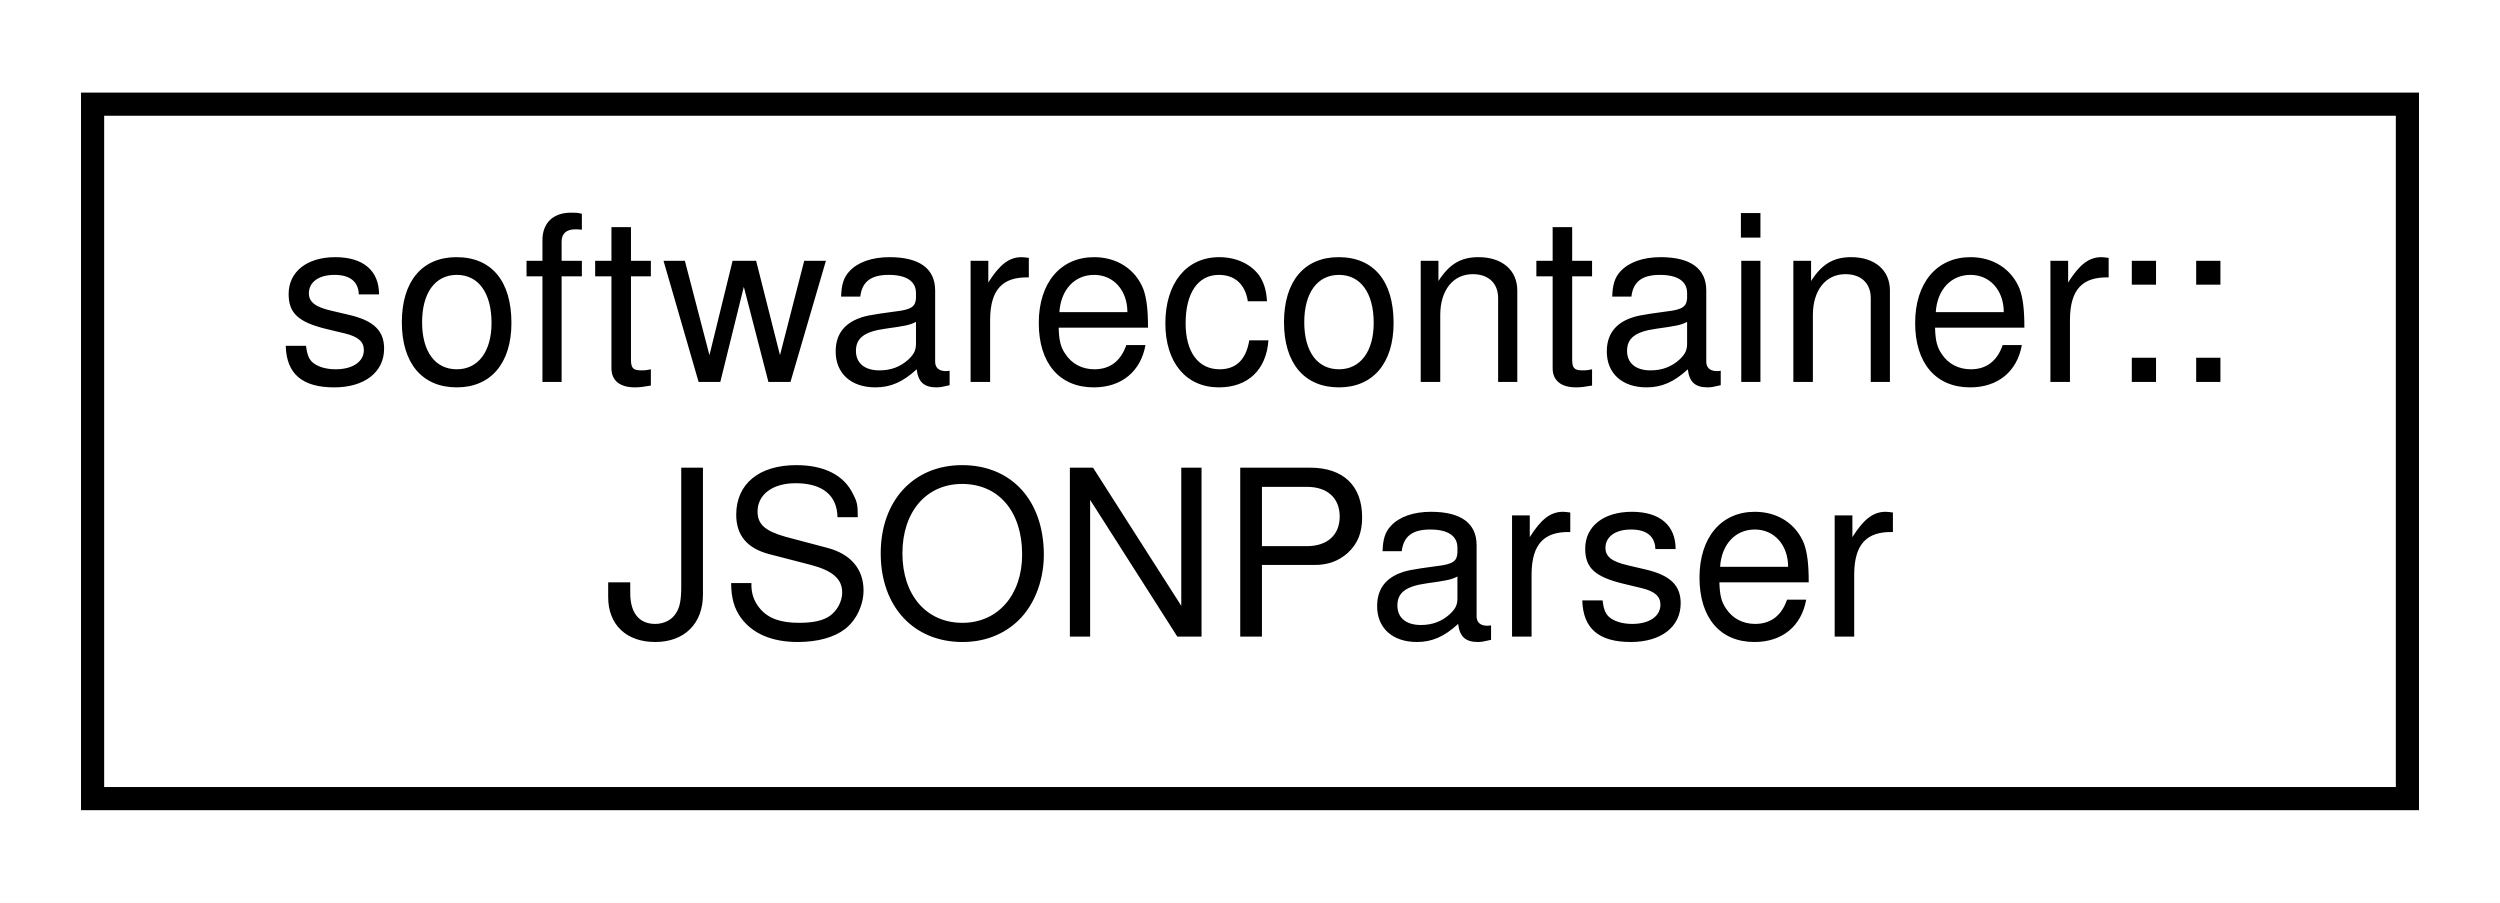
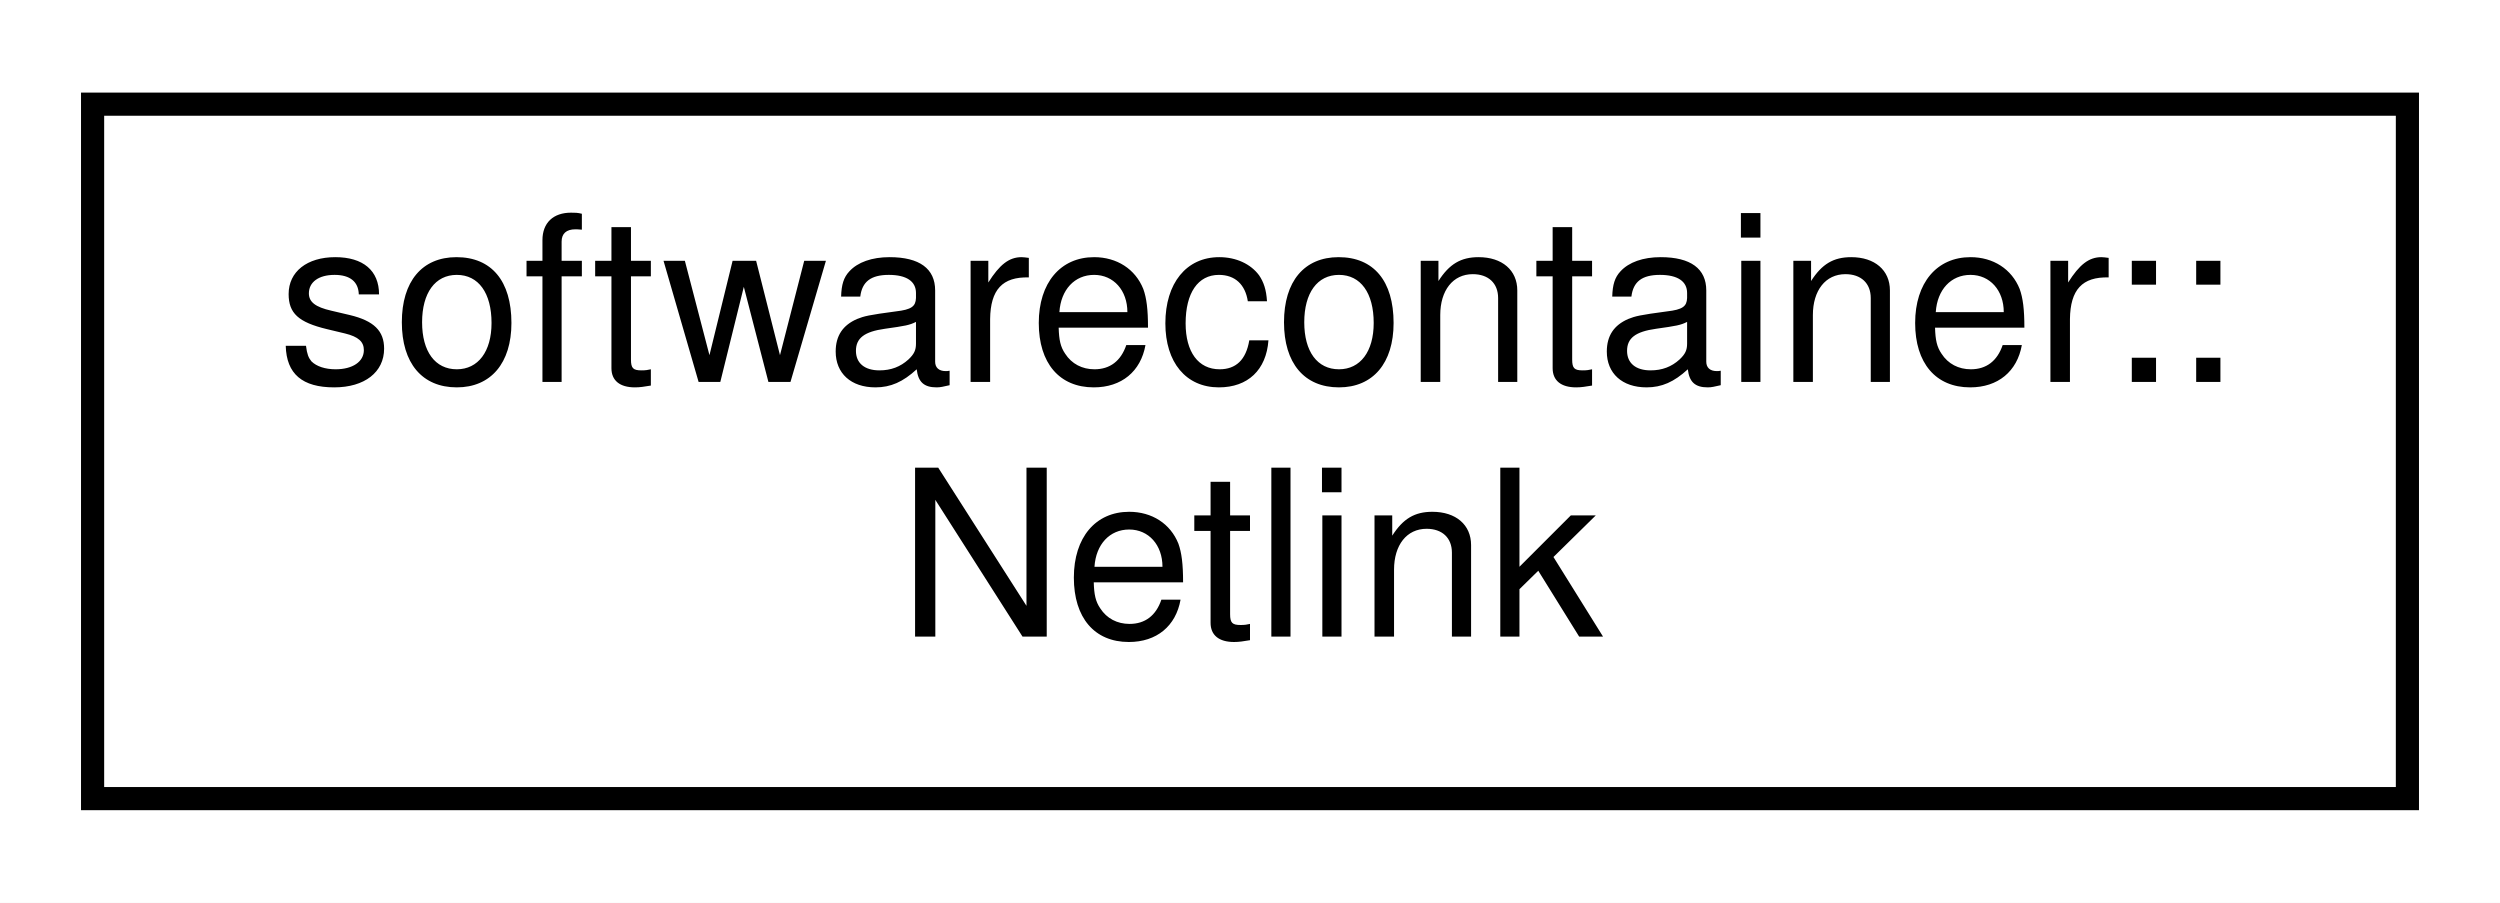
<svg xmlns="http://www.w3.org/2000/svg" xmlns:xlink="http://www.w3.org/1999/xlink" width="108pt" height="39pt" viewBox="0.00 0.00 108.00 39.00">
  <g id="graph0" class="graph" transform="scale(1 1) rotate(0) translate(4 35)">
    <polygon fill="white" stroke="none" points="-4,4 -4,-35 104,-35 104,4 -4,4" />
    <g id="node1" class="node">
      <g id="a_node1">
-         <a xlink:href="classsoftwarecontainer_1_1_j_s_o_n_parser.html" target="_top" xlink:title="Convenience layer for the Jansson JSON parser. ">
+         <a xlink:href="classsoftwarecontainer_1_1_netlink.html" target="_top" xlink:title="Handles various network operations over netlink. ">
          <polygon fill="white" stroke="black" points="0,-0.5 0,-30.5 100,-30.5 100,-0.5 0,-0.5" />
          <text text-anchor="start" x="8" y="-18.5" font-family="Helvetica,sans-Serif" font-size="10.00">softwarecontainer::</text>
-           <text text-anchor="middle" x="50" y="-7.5" font-family="Helvetica,sans-Serif" font-size="10.00">JSONParser</text>
+           <text text-anchor="middle" x="50" y="-7.5" font-family="Helvetica,sans-Serif" font-size="10.00">Netlink</text>
        </a>
      </g>
    </g>
  </g>
</svg>
